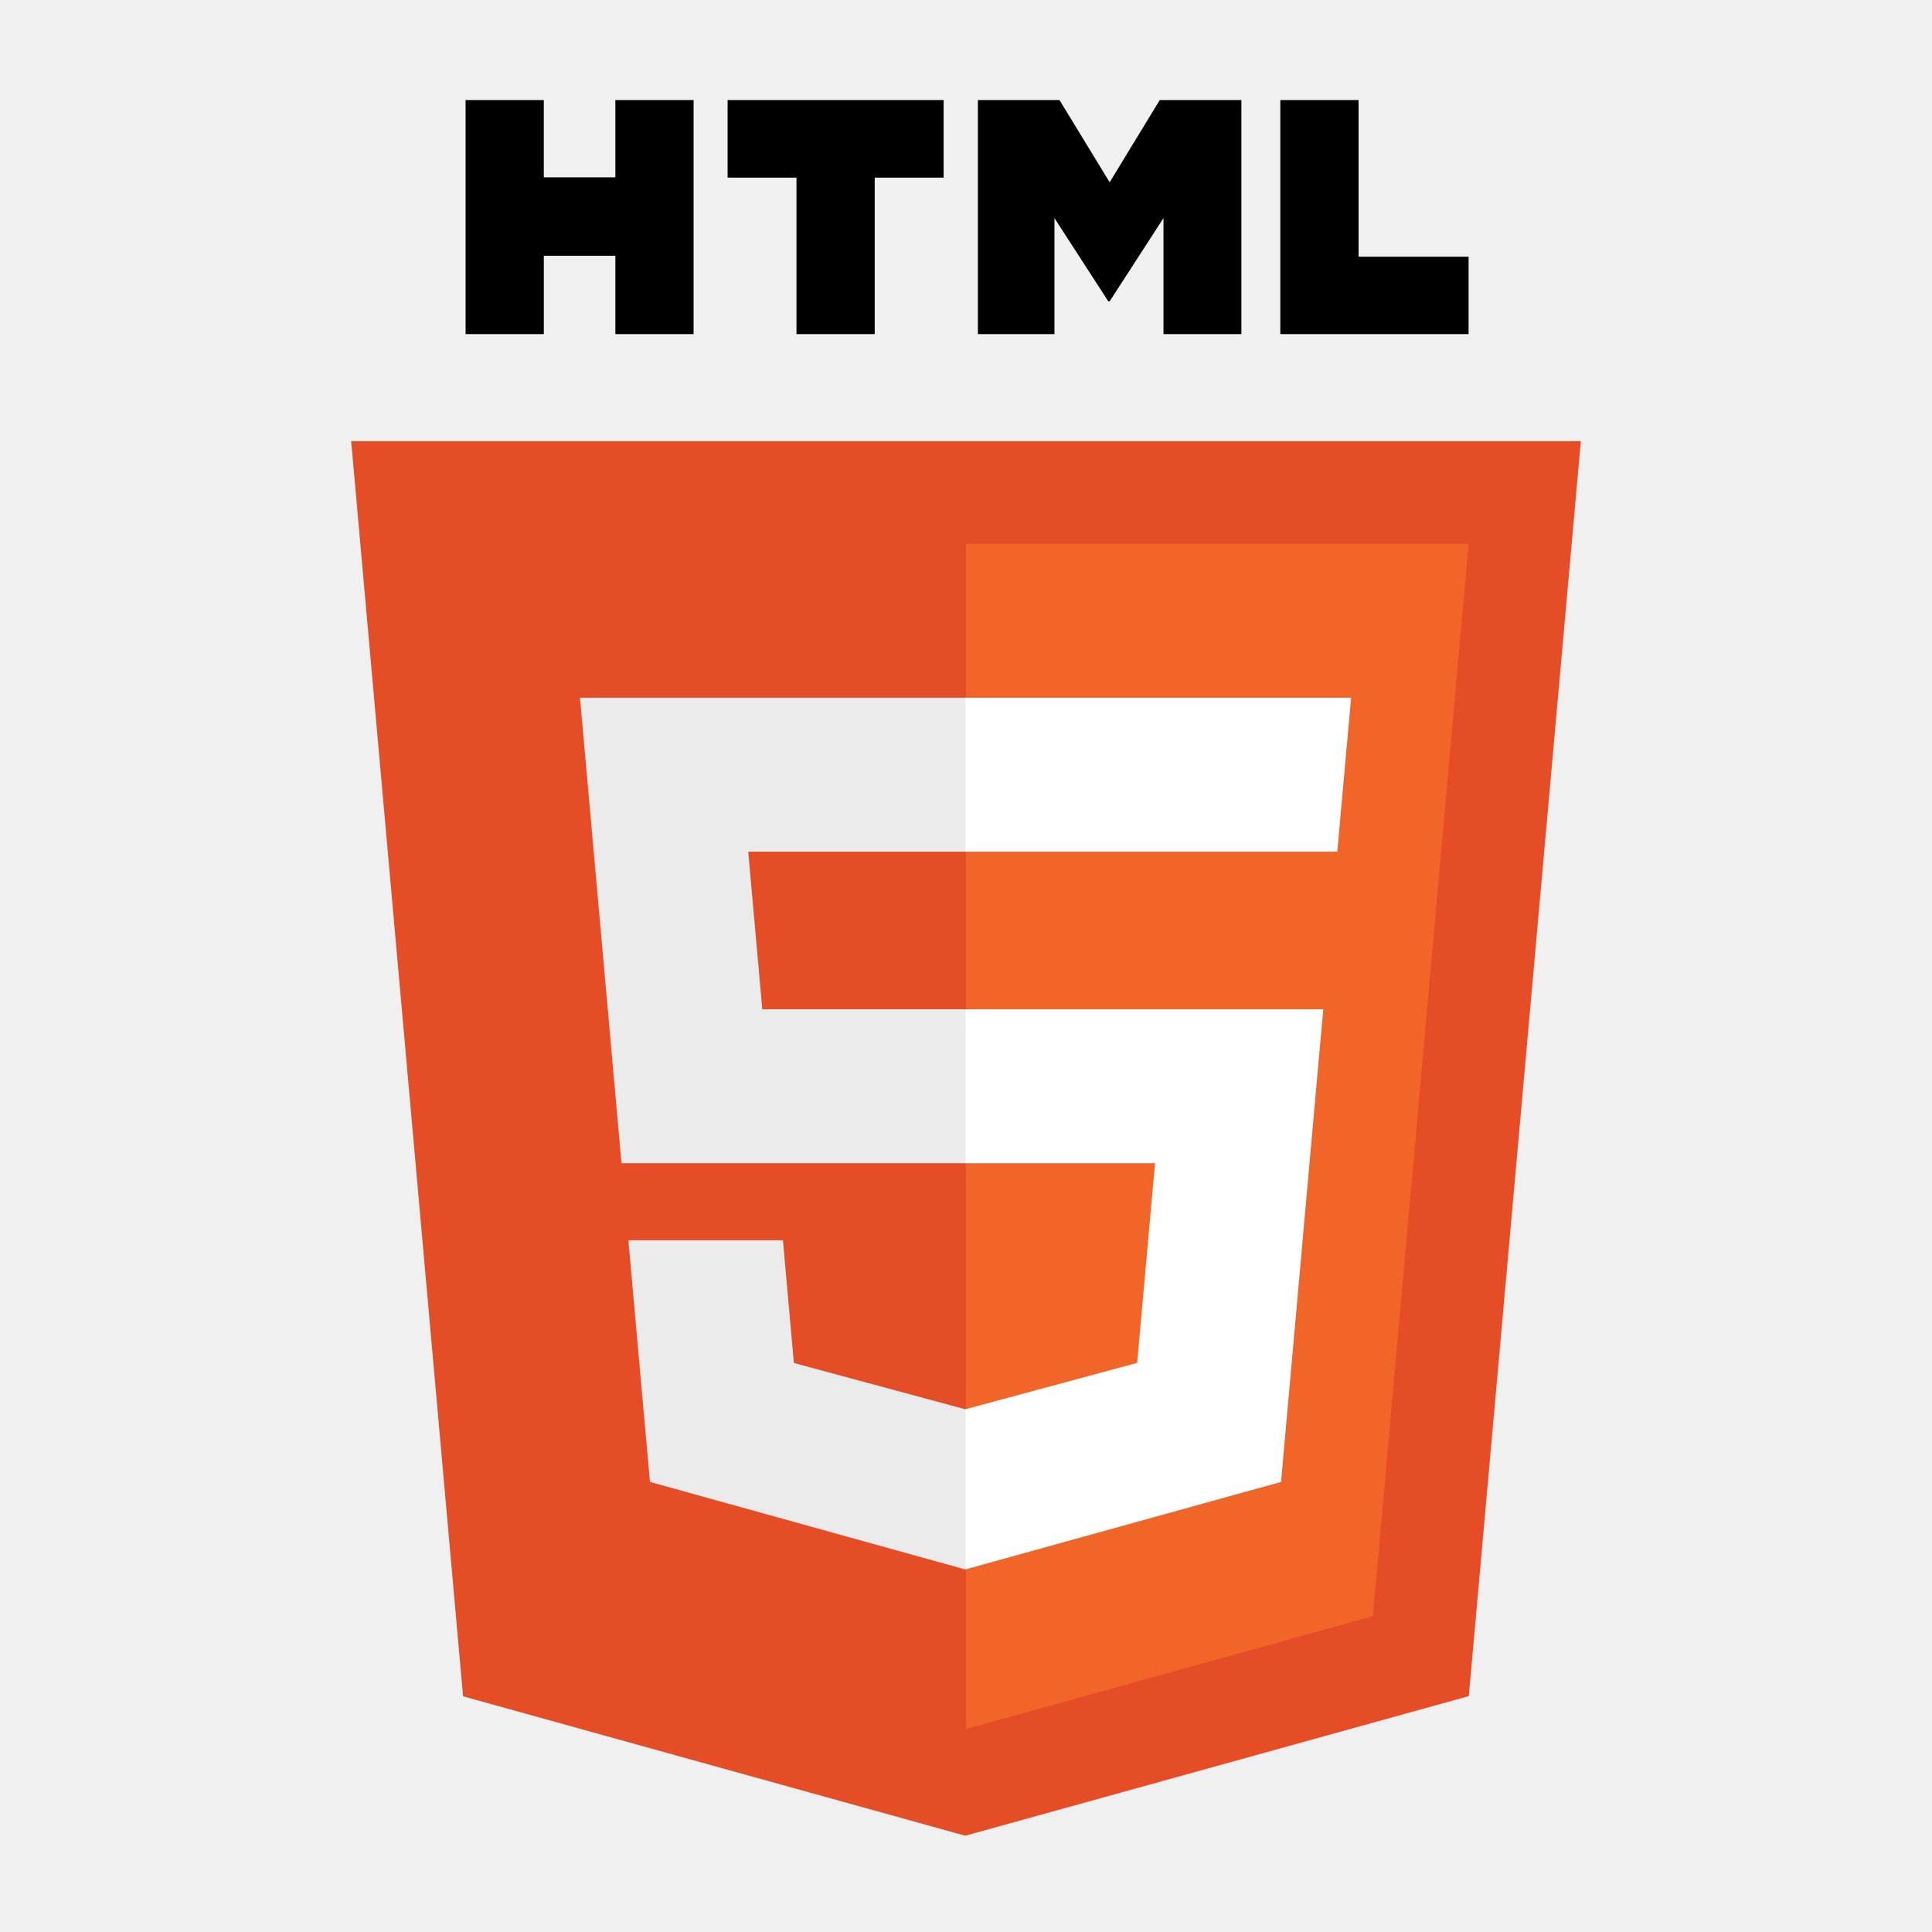
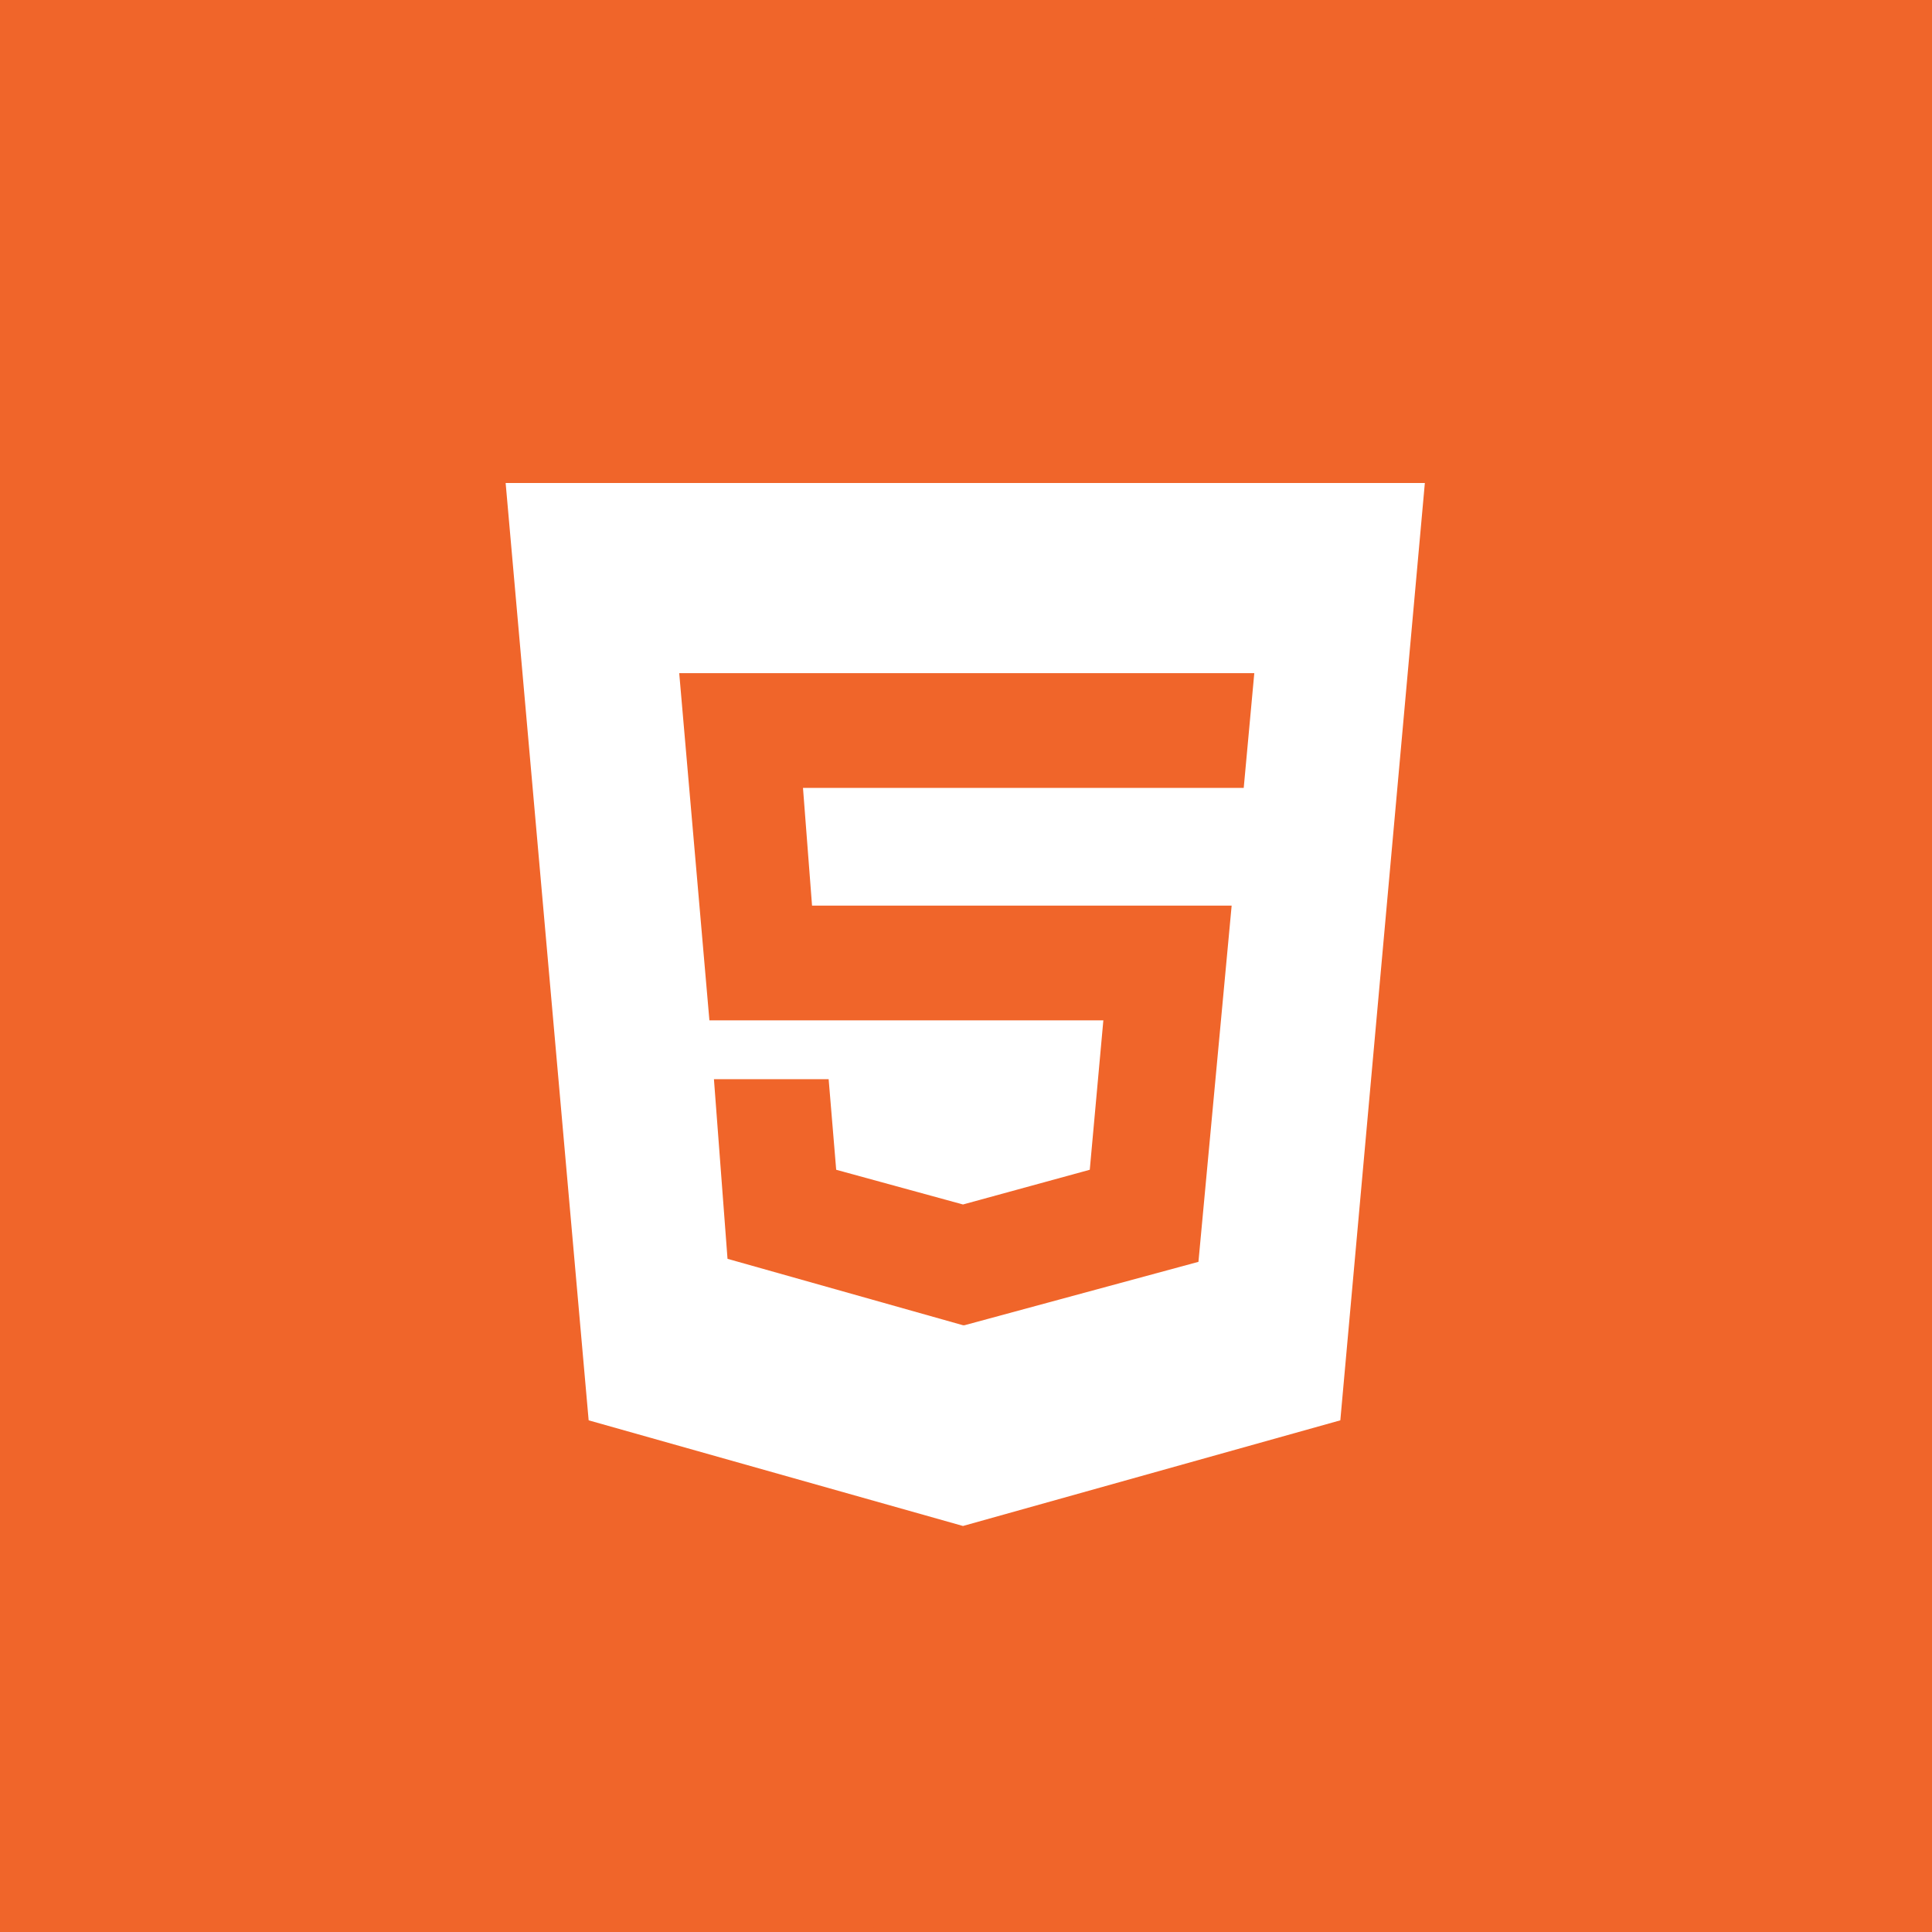
- <svg xmlns="http://www.w3.org/2000/svg" height="512" width="512">
-   <path fill-rule="evenodd" clip-rule="evenodd" fill="#e44d26" d="M93.063 116.909L122.719 449.542 255.8 486.486 389.249 449.489 418.938 116.909z" />
-   <path d="M256,184.903H153.702l0.977,10.945l10.027,112.422H256 v-40.795h-53.984l-3.729-41.775H256V184.903z M210.386,361.206l-2.905-32.536h-40.953l5.716,64.056l83.568,23.198l0.188-0.052 v-42.445l-0.179,0.048L210.386,361.206z" fill-rule="evenodd" clip-rule="evenodd" fill="#ebebeb" />
-   <path fill-rule="evenodd" clip-rule="evenodd" fill="#f16529" d="M256 144.106L256 458.208 363.832 428.313 389.203 144.106z" />
-   <path d="M255.858,308.271h50.236l-4.736,52.91l-45.5,12.281v42.442 l83.634-23.179l0.614-6.892l9.587-107.403l0.995-10.955h-94.83V308.271z M255.858,184.903V225.7H354.4l0.818-9.17l1.859-20.682 l0.975-10.945H255.858z" fill-rule="evenodd" clip-rule="evenodd" fill="#fff" />
-   <path d="M163.079,46.997h-18.965V26.514h-20.731v62.028h20.732V67.771h18.964 v20.771h20.732V26.514h-20.733V46.997z M192.824,47.083h18.252v41.459h20.733V47.083h18.26V26.514h-57.245V47.083z M294.07,48.309l-13.299-21.795h-21.617v62.028h20.285V57.797l14.273,22.055h0.357l14.263-22.055v30.745h20.646V26.514h-21.626 L294.07,48.309z M360.036,68.039V26.514h-20.738v62.028h49.894V68.039H360.036z" fill-rule="evenodd" clip-rule="evenodd" />
+ <svg xmlns="http://www.w3.org/2000/svg" id="Lager_1" viewBox="-241 -128 128 128">
+   <style>.st0{fill:#f0652a}</style>
+   <path class="st0" d="M-241 -128H-113V0H-241z" />
+   <circle class="st0" cx="-177" cy="-64" r="64" />
+   <path d="M-207.5-96l5.5,62.1l24.8,7l25-7l5.6-62.1H-207.5z M-158.6-75.8h-29.2l0.6,7.8h27.8l-2.2,23.6l-15.5,4.2l0,0 h-0.1l-15.6-4.4l-0.9-11.9h7.6l0.5,6l8.4,2.3l8.4-2.3l0.9-9.9H-194l-2-23h38.1L-158.6-75.8z" fill="#fff" />
</svg>
